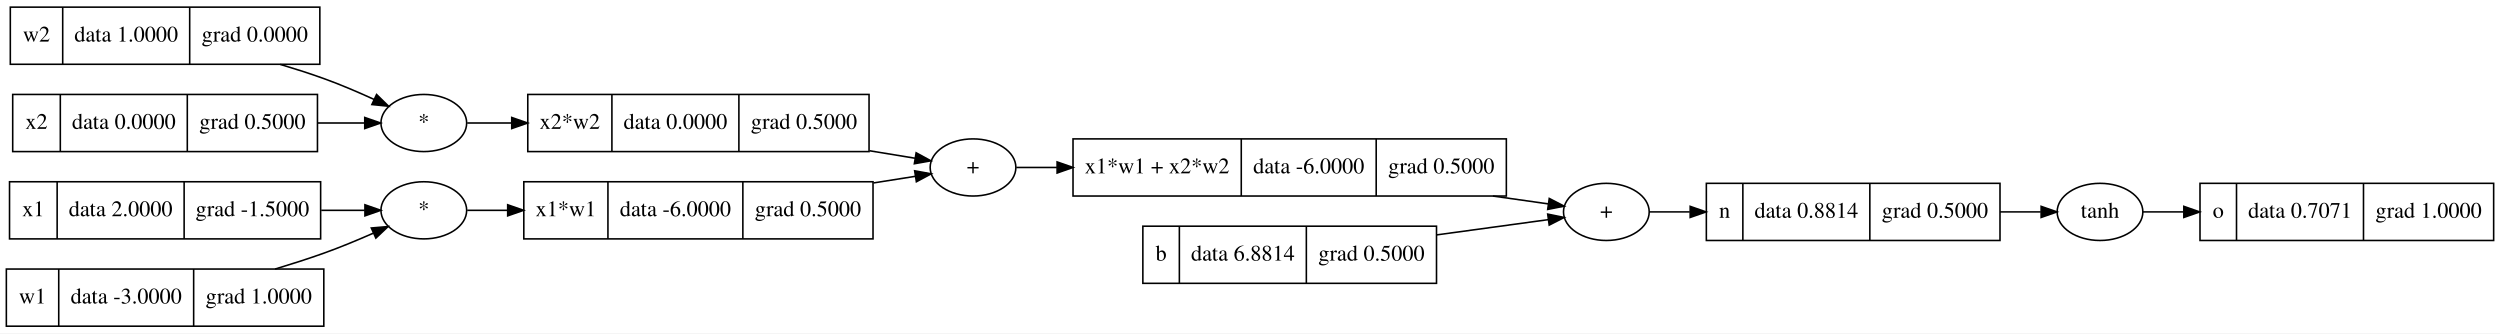
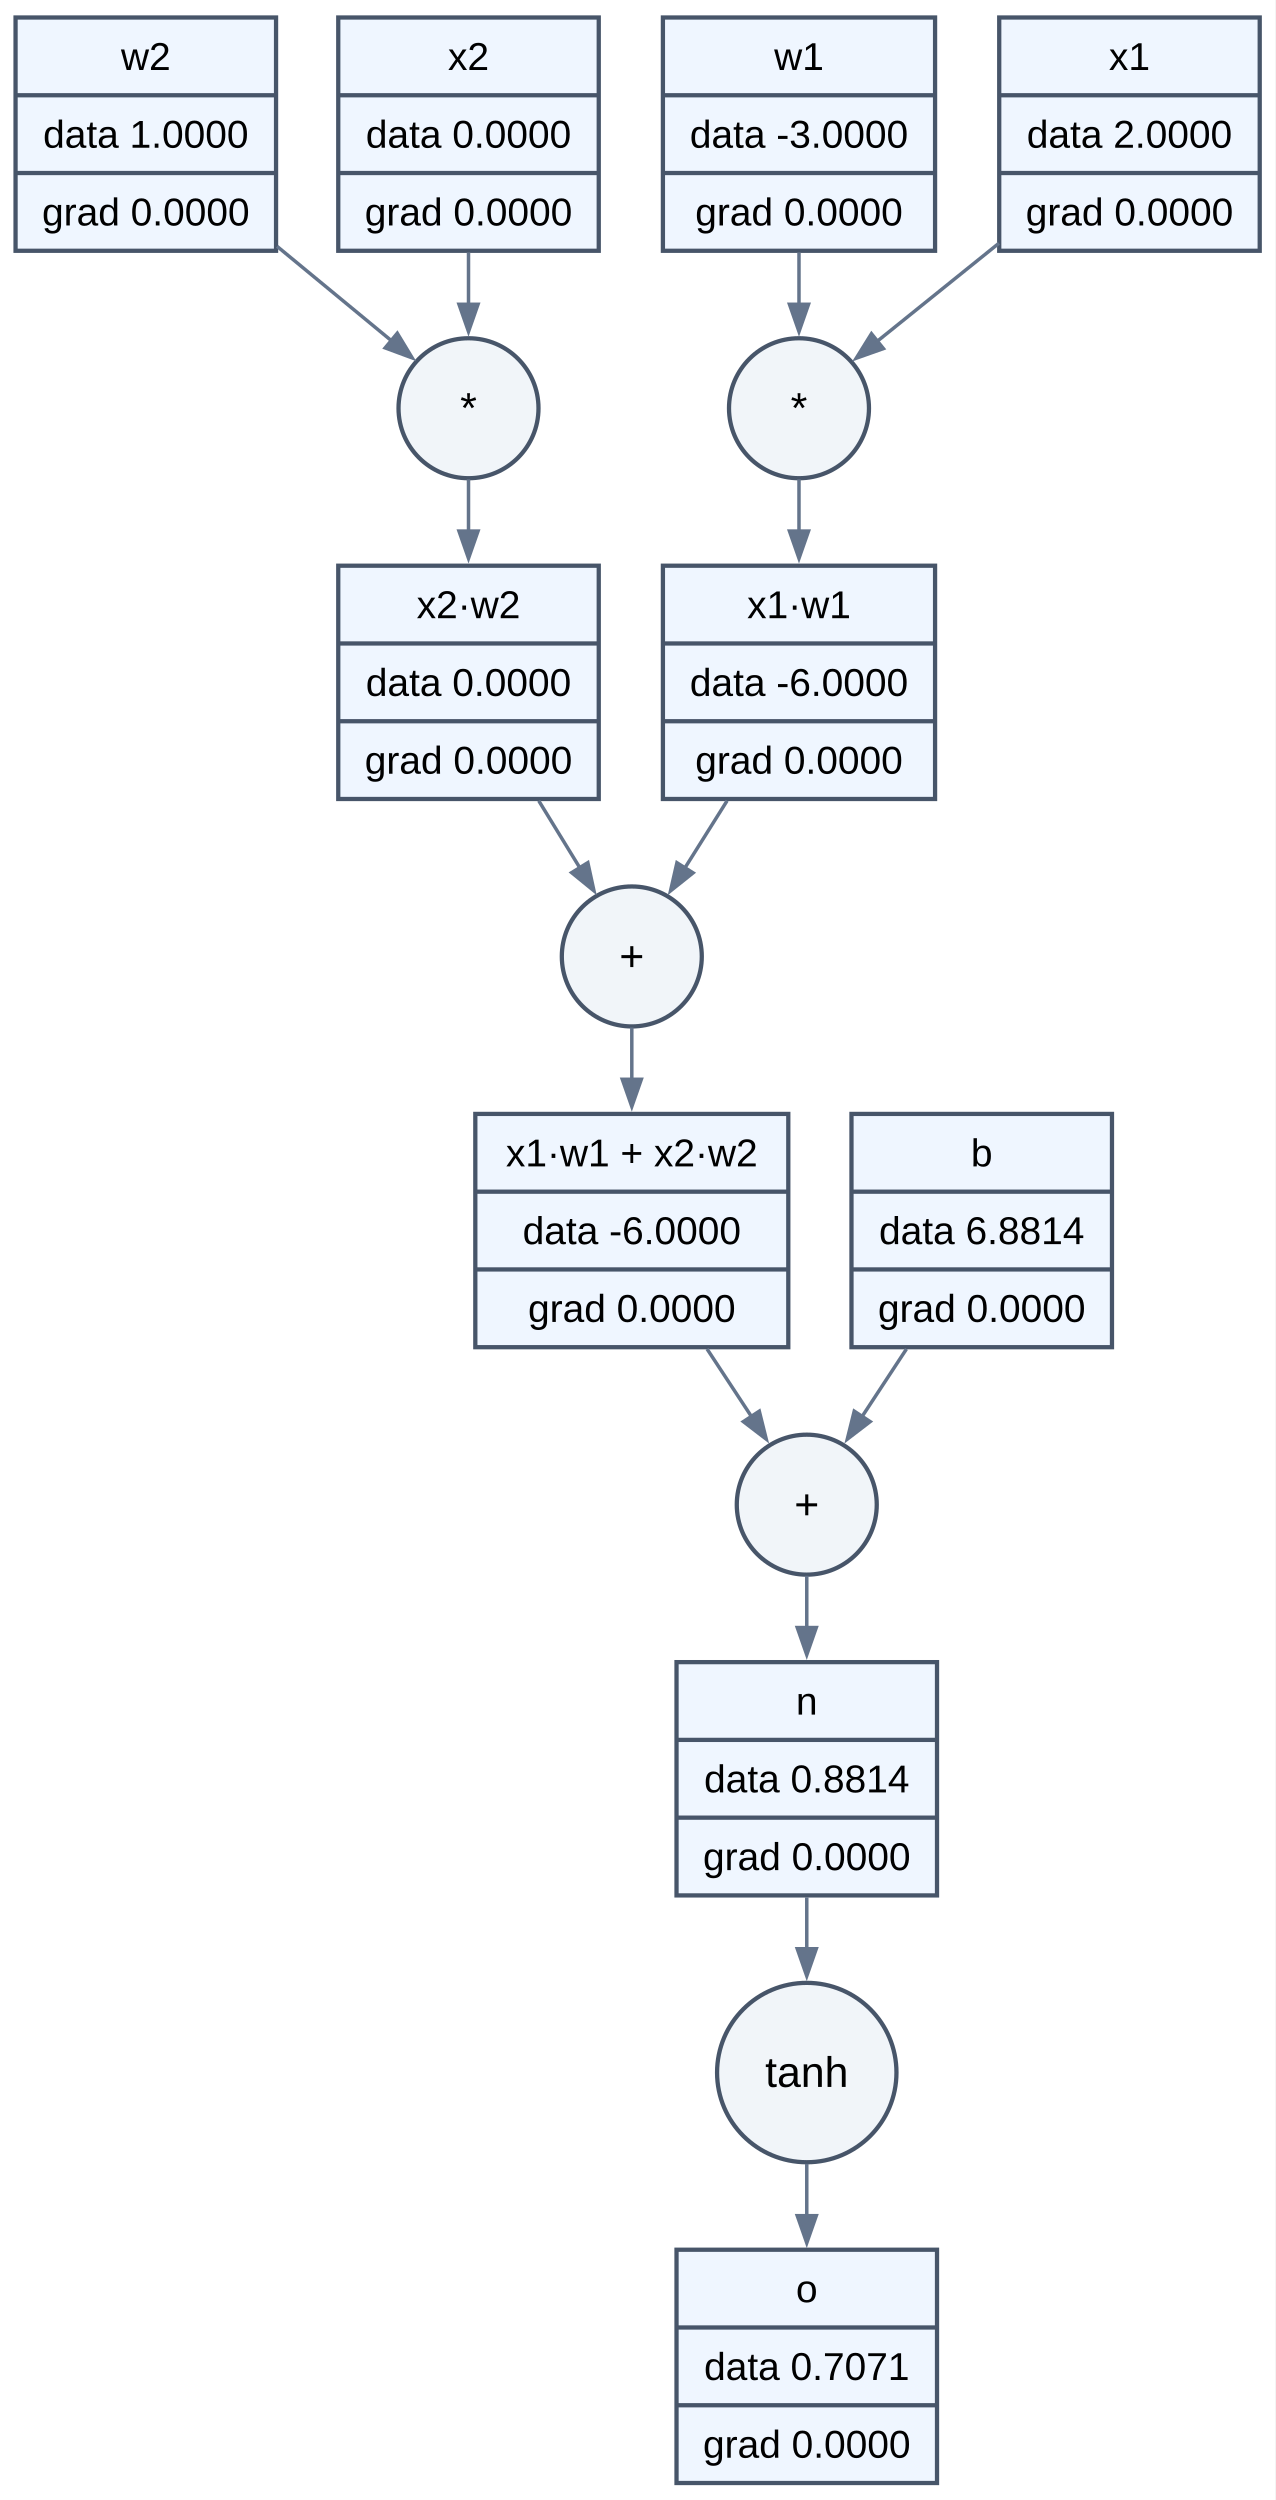
- <svg xmlns="http://www.w3.org/2000/svg" width="1575pt" height="210pt" viewBox="0.00 0.00 1575.00 210.00">
-   <g id="graph0" class="graph" transform="scale(1 1) rotate(0) translate(4 206)">
-     <polygon fill="white" stroke="transparent" points="-4,4 -4,-206 1571,-206 1571,4 -4,4" />
+ <svg xmlns="http://www.w3.org/2000/svg" width="328pt" height="643pt" viewBox="0.00 0.00 328.00 643.00">
+   <g id="graph0" class="graph" transform="scale(1 1) rotate(0) translate(4 639.13)">
+     <polygon fill="white" stroke="none" points="-4,4 -4,-639.13 324,-639.13 324,4 -4,4" />
    <g id="node1" class="node">
-       <polygon fill="none" stroke="black" points="2.5,-165.5 2.5,-201.5 197.5,-201.5 197.5,-165.5 2.5,-165.5" />
-       <text text-anchor="middle" x="19" y="-179.8" font-family="Times,serif" font-size="14.00">w2</text>
-       <polyline fill="none" stroke="black" points="35.5,-165.5 35.5,-201.5 " />
-       <text text-anchor="middle" x="75.5" y="-179.8" font-family="Times,serif" font-size="14.00">data 1.0000</text>
-       <polyline fill="none" stroke="black" points="115.5,-165.5 115.5,-201.5 " />
-       <text text-anchor="middle" x="156.5" y="-179.8" font-family="Times,serif" font-size="14.00">grad 0.0000</text>
+       <polygon fill="#eff6ff" stroke="#475569" stroke-width="1.1" points="0,-574.63 0,-634.63 67,-634.63 67,-574.63 0,-574.63" />
+       <text xml:space="preserve" text-anchor="middle" x="33.5" y="-621.13" font-family="Arial" font-size="10.00">w2</text>
+       <polyline fill="none" stroke="#475569" stroke-width="1.1" points="0,-614.63 67,-614.63" />
+       <text xml:space="preserve" text-anchor="middle" x="33.5" y="-601.13" font-family="Arial" font-size="10.00">data 1.0000</text>
+       <polyline fill="none" stroke="#475569" stroke-width="1.1" points="0,-594.63 67,-594.63" />
+       <text xml:space="preserve" text-anchor="middle" x="33.5" y="-581.13" font-family="Arial" font-size="10.00">grad 0.0000</text>
+     </g>
+     <g id="node3" class="node">
+       <ellipse fill="#f1f5f9" stroke="#475569" stroke-width="1.1" cx="116.5" cy="-534.13" rx="18" ry="18" />
+       <text xml:space="preserve" text-anchor="middle" x="116.5" y="-530.43" font-family="Arial" font-size="11.00">*</text>
+     </g>
+     <g id="edge11" class="edge">
+       <path fill="none" stroke="#64748b" stroke-width="0.9" d="M67.26,-575.77C77.27,-567.5 87.91,-558.73 96.73,-551.45" />
+       <polygon fill="#64748b" stroke="#64748b" stroke-width="0.9" points="98.18,-553.42 102.02,-547.08 95.06,-549.65 98.18,-553.42" />
+     </g>
+     <g id="node2" class="node">
+       <polygon fill="#eff6ff" stroke="#475569" stroke-width="1.1" points="83,-433.63 83,-493.63 150,-493.63 150,-433.63 83,-433.63" />
+       <text xml:space="preserve" text-anchor="middle" x="116.5" y="-480.13" font-family="Arial" font-size="10.00">x2·w2</text>
+       <polyline fill="none" stroke="#475569" stroke-width="1.1" points="83,-473.63 150,-473.63" />
+       <text xml:space="preserve" text-anchor="middle" x="116.5" y="-460.13" font-family="Arial" font-size="10.00">data 0.0000</text>
+       <polyline fill="none" stroke="#475569" stroke-width="1.1" points="83,-453.63 150,-453.63" />
+       <text xml:space="preserve" text-anchor="middle" x="116.5" y="-440.13" font-family="Arial" font-size="10.00">grad 0.0000</text>
    </g>
    <g id="node13" class="node">
-       <ellipse fill="none" stroke="black" cx="263" cy="-128.5" rx="27" ry="18" />
-       <text text-anchor="middle" x="263" y="-124.8" font-family="Times,serif" font-size="14.00">*</text>
+       <ellipse fill="#f1f5f9" stroke="#475569" stroke-width="1.1" cx="158.5" cy="-393.13" rx="18" ry="18" />
+       <text xml:space="preserve" text-anchor="middle" x="158.5" y="-389.43" font-family="Arial" font-size="11.00">+</text>
+     </g>
+     <g id="edge9" class="edge">
+       <path fill="none" stroke="#64748b" stroke-width="0.9" d="M134.56,-433.18C138.1,-427.4 141.76,-421.43 145.12,-415.95" />
+       <polygon fill="#64748b" stroke="#64748b" stroke-width="0.9" points="147.19,-417.26 148.77,-410.01 143.02,-414.69 147.19,-417.26" />
+     </g>
+     <g id="edge1" class="edge">
+       <path fill="none" stroke="#64748b" stroke-width="0.9" d="M116.5,-515.84C116.5,-511.63 116.5,-506.96 116.5,-502.2" />
+       <polygon fill="#64748b" stroke="#64748b" stroke-width="0.9" points="118.95,-502.53 116.5,-495.53 114.05,-502.53 118.95,-502.53" />
+     </g>
+     <g id="node4" class="node">
+       <polygon fill="#eff6ff" stroke="#475569" stroke-width="1.1" points="166.5,-433.63 166.5,-493.63 236.5,-493.63 236.5,-433.63 166.5,-433.63" />
+       <text xml:space="preserve" text-anchor="middle" x="201.5" y="-480.13" font-family="Arial" font-size="10.00">x1·w1</text>
+       <polyline fill="none" stroke="#475569" stroke-width="1.1" points="166.5,-473.63 236.5,-473.63" />
+       <text xml:space="preserve" text-anchor="middle" x="201.5" y="-460.13" font-family="Arial" font-size="10.00">data -6.0000</text>
+       <polyline fill="none" stroke="#475569" stroke-width="1.1" points="166.5,-453.63 236.5,-453.63" />
+       <text xml:space="preserve" text-anchor="middle" x="201.5" y="-440.13" font-family="Arial" font-size="10.00">grad 0.0000</text>
    </g>
    <g id="edge6" class="edge">
-       <path fill="none" stroke="black" d="M172.53,-165.44C181.84,-162.67 191.2,-159.67 200,-156.5 210.53,-152.71 221.75,-147.9 231.72,-143.33" />
-       <polygon fill="black" stroke="black" points="233.25,-146.48 240.82,-139.07 230.28,-140.14 233.25,-146.48" />
+       <path fill="none" stroke="#64748b" stroke-width="0.9" d="M183.01,-433.18C179.3,-427.27 175.47,-421.16 171.96,-415.58" />
+       <polygon fill="#64748b" stroke="#64748b" stroke-width="0.9" points="174.26,-414.63 168.46,-410 170.11,-417.23 174.26,-414.63" />
    </g>
-     <g id="node2" class="node">
-       <polygon fill="none" stroke="black" points="326,-55.5 326,-91.5 546,-91.5 546,-55.5 326,-55.5" />
-       <text text-anchor="middle" x="352.5" y="-69.8" font-family="Times,serif" font-size="14.00">x1*w1</text>
-       <polyline fill="none" stroke="black" points="379,-55.5 379,-91.5 " />
-       <text text-anchor="middle" x="421.5" y="-69.8" font-family="Times,serif" font-size="14.00">data -6.0000</text>
-       <polyline fill="none" stroke="black" points="464,-55.5 464,-91.5 " />
-       <text text-anchor="middle" x="505" y="-69.8" font-family="Times,serif" font-size="14.00">grad 0.5000</text>
+     <g id="node5" class="node">
+       <ellipse fill="#f1f5f9" stroke="#475569" stroke-width="1.1" cx="201.5" cy="-534.13" rx="18" ry="18" />
+       <text xml:space="preserve" text-anchor="middle" x="201.5" y="-530.43" font-family="Arial" font-size="11.00">*</text>
+     </g>
+     <g id="edge2" class="edge">
+       <path fill="none" stroke="#64748b" stroke-width="0.9" d="M201.5,-515.84C201.5,-511.63 201.5,-506.96 201.5,-502.2" />
+       <polygon fill="#64748b" stroke="#64748b" stroke-width="0.9" points="203.95,-502.53 201.5,-495.53 199.05,-502.53 203.95,-502.53" />
+     </g>
+     <g id="node6" class="node">
+       <polygon fill="#eff6ff" stroke="#475569" stroke-width="1.1" points="215,-292.63 215,-352.63 282,-352.63 282,-292.63 215,-292.63" />
+       <text xml:space="preserve" text-anchor="middle" x="248.5" y="-339.13" font-family="Arial" font-size="10.00">b</text>
+       <polyline fill="none" stroke="#475569" stroke-width="1.1" points="215,-332.63 282,-332.63" />
+       <text xml:space="preserve" text-anchor="middle" x="248.5" y="-319.13" font-family="Arial" font-size="10.00">data 6.8814</text>
+       <polyline fill="none" stroke="#475569" stroke-width="1.1" points="215,-312.63 282,-312.63" />
+       <text xml:space="preserve" text-anchor="middle" x="248.5" y="-299.13" font-family="Arial" font-size="10.00">grad 0.0000</text>
    </g>
    <g id="node11" class="node">
-       <ellipse fill="none" stroke="black" cx="609" cy="-100.5" rx="27" ry="18" />
-       <text text-anchor="middle" x="609" y="-96.8" font-family="Times,serif" font-size="14.00">+</text>
+       <ellipse fill="#f1f5f9" stroke="#475569" stroke-width="1.1" cx="203.5" cy="-252.13" rx="18" ry="18" />
+       <text xml:space="preserve" text-anchor="middle" x="203.5" y="-248.43" font-family="Arial" font-size="11.00">+</text>
+     </g>
+     <g id="edge7" class="edge">
+       <path fill="none" stroke="#64748b" stroke-width="0.9" d="M229.15,-292.18C225.27,-286.27 221.25,-280.16 217.59,-274.58" />
+       <polygon fill="#64748b" stroke="#64748b" stroke-width="0.9" points="219.81,-273.49 213.92,-268.98 215.71,-276.18 219.81,-273.49" />
+     </g>
+     <g id="node7" class="node">
+       <polygon fill="#eff6ff" stroke="#475569" stroke-width="1.1" points="166.5,-574.63 166.5,-634.63 236.5,-634.63 236.5,-574.63 166.5,-574.63" />
+       <text xml:space="preserve" text-anchor="middle" x="201.5" y="-621.13" font-family="Arial" font-size="10.00">w1</text>
+       <polyline fill="none" stroke="#475569" stroke-width="1.1" points="166.5,-614.63 236.5,-614.63" />
+       <text xml:space="preserve" text-anchor="middle" x="201.5" y="-601.13" font-family="Arial" font-size="10.00">data -3.0000</text>
+       <polyline fill="none" stroke="#475569" stroke-width="1.1" points="166.5,-594.63 236.5,-594.63" />
+       <text xml:space="preserve" text-anchor="middle" x="201.5" y="-581.13" font-family="Arial" font-size="10.00">grad 0.0000</text>
+     </g>
+     <g id="edge14" class="edge">
+       <path fill="none" stroke="#64748b" stroke-width="0.9" d="M201.5,-574.18C201.5,-569.67 201.5,-565.05 201.5,-560.64" />
+       <polygon fill="#64748b" stroke="#64748b" stroke-width="0.9" points="203.95,-560.86 201.5,-553.86 199.05,-560.86 203.95,-560.86" />
+     </g>
+     <g id="node8" class="node">
+       <polygon fill="#eff6ff" stroke="#475569" stroke-width="1.1" points="83,-574.63 83,-634.63 150,-634.63 150,-574.63 83,-574.63" />
+       <text xml:space="preserve" text-anchor="middle" x="116.5" y="-621.13" font-family="Arial" font-size="10.00">x2</text>
+       <polyline fill="none" stroke="#475569" stroke-width="1.1" points="83,-614.63 150,-614.63" />
+       <text xml:space="preserve" text-anchor="middle" x="116.5" y="-601.13" font-family="Arial" font-size="10.00">data 0.0000</text>
+       <polyline fill="none" stroke="#475569" stroke-width="1.1" points="83,-594.63 150,-594.63" />
+       <text xml:space="preserve" text-anchor="middle" x="116.5" y="-581.13" font-family="Arial" font-size="10.00">grad 0.0000</text>
    </g>
    <g id="edge13" class="edge">
-       <path fill="none" stroke="black" d="M546.27,-90.75C555.64,-92.23 564.6,-93.65 572.65,-94.92" />
-       <polygon fill="black" stroke="black" points="572.23,-98.4 582.65,-96.5 573.32,-91.48 572.23,-98.4" />
+       <path fill="none" stroke="#64748b" stroke-width="0.9" d="M116.5,-574.18C116.5,-569.67 116.5,-565.05 116.5,-560.64" />
+       <polygon fill="#64748b" stroke="#64748b" stroke-width="0.9" points="118.95,-560.86 116.5,-553.86 114.05,-560.86 118.95,-560.86" />
    </g>
-     <g id="node3" class="node">
-       <ellipse fill="none" stroke="black" cx="263" cy="-73.5" rx="27" ry="18" />
-       <text text-anchor="middle" x="263" y="-69.8" font-family="Times,serif" font-size="14.00">*</text>
-     </g>
-     <g id="edge1" class="edge">
-       <path fill="none" stroke="black" d="M290.34,-73.5C297.77,-73.5 306.37,-73.5 315.6,-73.5" />
-       <polygon fill="black" stroke="black" points="315.84,-77 325.84,-73.5 315.84,-70 315.84,-77" />
-     </g>
-     <g id="node4" class="node">
-       <polygon fill="none" stroke="black" points="2,-55.5 2,-91.5 198,-91.5 198,-55.5 2,-55.5" />
-       <text text-anchor="middle" x="17" y="-69.8" font-family="Times,serif" font-size="14.00">x1</text>
-       <polyline fill="none" stroke="black" points="32,-55.5 32,-91.5 " />
-       <text text-anchor="middle" x="72" y="-69.8" font-family="Times,serif" font-size="14.00">data 2.0000</text>
-       <polyline fill="none" stroke="black" points="112,-55.5 112,-91.5 " />
-       <text text-anchor="middle" x="155" y="-69.8" font-family="Times,serif" font-size="14.00">grad -1.5000</text>
+     <g id="node9" class="node">
+       <polygon fill="#eff6ff" stroke="#475569" stroke-width="1.1" points="253,-574.63 253,-634.63 320,-634.63 320,-574.63 253,-574.63" />
+       <text xml:space="preserve" text-anchor="middle" x="286.5" y="-621.13" font-family="Arial" font-size="10.00">x1</text>
+       <polyline fill="none" stroke="#475569" stroke-width="1.1" points="253,-614.63 320,-614.63" />
+       <text xml:space="preserve" text-anchor="middle" x="286.5" y="-601.13" font-family="Arial" font-size="10.00">data 2.0000</text>
+       <polyline fill="none" stroke="#475569" stroke-width="1.1" points="253,-594.63 320,-594.63" />
+       <text xml:space="preserve" text-anchor="middle" x="286.5" y="-581.13" font-family="Arial" font-size="10.00">grad 0.0000</text>
    </g>
    <g id="edge12" class="edge">
-       <path fill="none" stroke="black" d="M198.37,-73.5C208.05,-73.5 217.4,-73.5 225.8,-73.5" />
-       <polygon fill="black" stroke="black" points="225.91,-77 235.91,-73.5 225.91,-70 225.91,-77" />
+       <path fill="none" stroke="#64748b" stroke-width="0.9" d="M252.91,-576.56C242.3,-568.01 230.92,-558.84 221.57,-551.31" />
+       <polygon fill="#64748b" stroke="#64748b" stroke-width="0.9" points="223.21,-549.48 216.22,-547 220.14,-553.3 223.21,-549.48" />
    </g>
-     <g id="node5" class="node">
-       <polygon fill="none" stroke="black" points="4,-110.5 4,-146.5 196,-146.5 196,-110.5 4,-110.5" />
-       <text text-anchor="middle" x="19" y="-124.8" font-family="Times,serif" font-size="14.00">x2</text>
-       <polyline fill="none" stroke="black" points="34,-110.5 34,-146.5 " />
-       <text text-anchor="middle" x="74" y="-124.8" font-family="Times,serif" font-size="14.00">data 0.0000</text>
-       <polyline fill="none" stroke="black" points="114,-110.5 114,-146.5 " />
-       <text text-anchor="middle" x="155" y="-124.8" font-family="Times,serif" font-size="14.00">grad 0.5000</text>
+     <g id="node10" class="node">
+       <polygon fill="#eff6ff" stroke="#475569" stroke-width="1.1" points="170,-151.63 170,-211.63 237,-211.63 237,-151.63 170,-151.63" />
+       <text xml:space="preserve" text-anchor="middle" x="203.5" y="-198.13" font-family="Arial" font-size="10.00">n</text>
+       <polyline fill="none" stroke="#475569" stroke-width="1.1" points="170,-191.63 237,-191.63" />
+       <text xml:space="preserve" text-anchor="middle" x="203.5" y="-178.13" font-family="Arial" font-size="10.00">data 0.8814</text>
+       <polyline fill="none" stroke="#475569" stroke-width="1.1" points="170,-171.63 237,-171.63" />
+       <text xml:space="preserve" text-anchor="middle" x="203.5" y="-158.13" font-family="Arial" font-size="10.00">grad 0.0000</text>
+     </g>
+     <g id="node15" class="node">
+       <ellipse fill="#f1f5f9" stroke="#475569" stroke-width="1.1" cx="203.5" cy="-106.07" rx="23.07" ry="23.07" />
+       <text xml:space="preserve" text-anchor="middle" x="203.5" y="-102.37" font-family="Arial" font-size="11.00">tanh</text>
+     </g>
+     <g id="edge8" class="edge">
+       <path fill="none" stroke="#64748b" stroke-width="0.9" d="M203.5,-151.13C203.5,-146.75 203.5,-142.22 203.5,-137.81" />
+       <polygon fill="#64748b" stroke="#64748b" stroke-width="0.9" points="205.95,-137.91 203.5,-130.91 201.05,-137.91 205.95,-137.91" />
+     </g>
+     <g id="edge3" class="edge">
+       <path fill="none" stroke="#64748b" stroke-width="0.9" d="M203.5,-233.84C203.5,-229.63 203.5,-224.96 203.5,-220.2" />
+       <polygon fill="#64748b" stroke="#64748b" stroke-width="0.9" points="205.95,-220.53 203.5,-213.53 201.05,-220.53 205.95,-220.53" />
+     </g>
+     <g id="node12" class="node">
+       <polygon fill="#eff6ff" stroke="#475569" stroke-width="1.1" points="118.25,-292.63 118.25,-352.63 198.75,-352.63 198.75,-292.63 118.25,-292.63" />
+       <text xml:space="preserve" text-anchor="middle" x="158.5" y="-339.13" font-family="Arial" font-size="10.00">x1·w1 + x2·w2</text>
+       <polyline fill="none" stroke="#475569" stroke-width="1.1" points="118.25,-332.63 198.75,-332.63" />
+       <text xml:space="preserve" text-anchor="middle" x="158.5" y="-319.13" font-family="Arial" font-size="10.00">data -6.0000</text>
+       <polyline fill="none" stroke="#475569" stroke-width="1.1" points="118.25,-312.63 198.75,-312.63" />
+       <text xml:space="preserve" text-anchor="middle" x="158.5" y="-299.13" font-family="Arial" font-size="10.00">grad 0.0000</text>
    </g>
    <g id="edge10" class="edge">
-       <path fill="none" stroke="black" d="M196.05,-128.5C206.52,-128.5 216.65,-128.5 225.71,-128.5" />
-       <polygon fill="black" stroke="black" points="225.79,-132 235.79,-128.5 225.79,-125 225.79,-132" />
-     </g>
-     <g id="node6" class="node">
-       <polygon fill="none" stroke="black" points="1382,-54.5 1382,-90.5 1567,-90.5 1567,-54.5 1382,-54.5" />
-       <text text-anchor="middle" x="1393.5" y="-68.8" font-family="Times,serif" font-size="14.00">o</text>
-       <polyline fill="none" stroke="black" points="1405,-54.5 1405,-90.5 " />
-       <text text-anchor="middle" x="1445" y="-68.8" font-family="Times,serif" font-size="14.00">data 0.7071</text>
-       <polyline fill="none" stroke="black" points="1485,-54.5 1485,-90.5 " />
-       <text text-anchor="middle" x="1526" y="-68.8" font-family="Times,serif" font-size="14.00">grad 1.0000</text>
-     </g>
-     <g id="node7" class="node">
-       <ellipse fill="none" stroke="black" cx="1319" cy="-72.5" rx="27" ry="18" />
-       <text text-anchor="middle" x="1319" y="-68.8" font-family="Times,serif" font-size="14.00">tanh</text>
-     </g>
-     <g id="edge2" class="edge">
-       <path fill="none" stroke="black" d="M1346.04,-72.5C1353.58,-72.5 1362.3,-72.5 1371.57,-72.5" />
-       <polygon fill="black" stroke="black" points="1371.81,-76 1381.81,-72.5 1371.81,-69 1371.81,-76" />
-     </g>
-     <g id="node8" class="node">
-       <polygon fill="none" stroke="black" points="0,-0.5 0,-36.5 200,-36.5 200,-0.5 0,-0.5" />
-       <text text-anchor="middle" x="16.5" y="-14.8" font-family="Times,serif" font-size="14.00">w1</text>
-       <polyline fill="none" stroke="black" points="33,-0.5 33,-36.5 " />
-       <text text-anchor="middle" x="75.5" y="-14.8" font-family="Times,serif" font-size="14.00">data -3.0000</text>
-       <polyline fill="none" stroke="black" points="118,-0.5 118,-36.5 " />
-       <text text-anchor="middle" x="159" y="-14.8" font-family="Times,serif" font-size="14.00">grad 1.0000</text>
-     </g>
-     <g id="edge11" class="edge">
-       <path fill="none" stroke="black" d="M169.28,-36.5C179.65,-39.61 190.16,-42.98 200,-46.5 210.28,-50.17 221.28,-54.74 231.11,-59.07" />
-       <polygon fill="black" stroke="black" points="229.93,-62.37 240.48,-63.27 232.79,-55.99 229.93,-62.37" />
-     </g>
-     <g id="node9" class="node">
-       <polygon fill="none" stroke="black" points="716,-27.5 716,-63.5 901,-63.5 901,-27.5 716,-27.5" />
-       <text text-anchor="middle" x="727.5" y="-41.8" font-family="Times,serif" font-size="14.00">b</text>
-       <polyline fill="none" stroke="black" points="739,-27.5 739,-63.5 " />
-       <text text-anchor="middle" x="779" y="-41.8" font-family="Times,serif" font-size="14.00">data 6.8814</text>
-       <polyline fill="none" stroke="black" points="819,-27.5 819,-63.5 " />
-       <text text-anchor="middle" x="860" y="-41.8" font-family="Times,serif" font-size="14.00">grad 0.5000</text>
-     </g>
-     <g id="node15" class="node">
-       <ellipse fill="none" stroke="black" cx="1008" cy="-72.5" rx="27" ry="18" />
-       <text text-anchor="middle" x="1008" y="-68.8" font-family="Times,serif" font-size="14.00">+</text>
-     </g>
-     <g id="edge9" class="edge">
-       <path fill="none" stroke="black" d="M901.02,-58.01C926,-61.43 951.59,-64.93 971.37,-67.63" />
-       <polygon fill="black" stroke="black" points="971.05,-71.12 981.43,-69.01 972,-64.18 971.05,-71.12" />
-     </g>
-     <g id="node10" class="node">
-       <polygon fill="none" stroke="black" points="672,-82.5 672,-118.5 945,-118.5 945,-82.5 672,-82.5" />
-       <text text-anchor="middle" x="725" y="-96.8" font-family="Times,serif" font-size="14.00">x1*w1 + x2*w2</text>
-       <polyline fill="none" stroke="black" points="778,-82.5 778,-118.5 " />
-       <text text-anchor="middle" x="820.5" y="-96.8" font-family="Times,serif" font-size="14.00">data -6.0000</text>
-       <polyline fill="none" stroke="black" points="863,-82.5 863,-118.5 " />
-       <text text-anchor="middle" x="904" y="-96.8" font-family="Times,serif" font-size="14.00">grad 0.5000</text>
-     </g>
-     <g id="edge8" class="edge">
-       <path fill="none" stroke="black" d="M936.53,-82.49C949.09,-80.71 960.99,-79.02 971.3,-77.56" />
-       <polygon fill="black" stroke="black" points="972.03,-80.99 981.44,-76.12 971.05,-74.06 972.03,-80.99" />
-     </g>
-     <g id="edge3" class="edge">
-       <path fill="none" stroke="black" d="M636.23,-100.5C643.7,-100.5 652.41,-100.5 661.87,-100.5" />
-       <polygon fill="black" stroke="black" points="661.98,-104 671.98,-100.5 661.98,-97 661.98,-104" />
-     </g>
-     <g id="node12" class="node">
-       <polygon fill="none" stroke="black" points="328.5,-110.5 328.5,-146.5 543.5,-146.5 543.5,-110.5 328.5,-110.5" />
-       <text text-anchor="middle" x="355" y="-124.8" font-family="Times,serif" font-size="14.00">x2*w2</text>
-       <polyline fill="none" stroke="black" points="381.5,-110.5 381.5,-146.5 " />
-       <text text-anchor="middle" x="421.5" y="-124.8" font-family="Times,serif" font-size="14.00">data 0.0000</text>
-       <polyline fill="none" stroke="black" points="461.5,-110.5 461.5,-146.5 " />
-       <text text-anchor="middle" x="502.5" y="-124.8" font-family="Times,serif" font-size="14.00">grad 0.5000</text>
-     </g>
-     <g id="edge14" class="edge">
-       <path fill="none" stroke="black" d="M543.84,-111.01C554.01,-109.34 563.76,-107.74 572.44,-106.32" />
-       <polygon fill="black" stroke="black" points="573.17,-109.75 582.47,-104.68 572.04,-102.84 573.17,-109.75" />
+       <path fill="none" stroke="#64748b" stroke-width="0.9" d="M177.85,-292.18C181.73,-286.27 185.75,-280.16 189.41,-274.58" />
+       <polygon fill="#64748b" stroke="#64748b" stroke-width="0.9" points="191.29,-276.18 193.08,-268.98 187.19,-273.49 191.29,-276.18" />
    </g>
    <g id="edge4" class="edge">
-       <path fill="none" stroke="black" d="M290.34,-128.5C298.51,-128.5 308.08,-128.5 318.36,-128.5" />
-       <polygon fill="black" stroke="black" points="318.39,-132 328.39,-128.5 318.39,-125 318.39,-132" />
+       <path fill="none" stroke="#64748b" stroke-width="0.9" d="M158.5,-374.84C158.5,-370.63 158.5,-365.96 158.5,-361.2" />
+       <polygon fill="#64748b" stroke="#64748b" stroke-width="0.9" points="160.95,-361.53 158.5,-354.53 156.05,-361.53 160.95,-361.53" />
    </g>
    <g id="node14" class="node">
-       <polygon fill="none" stroke="black" points="1071,-54.5 1071,-90.5 1256,-90.5 1256,-54.5 1071,-54.5" />
-       <text text-anchor="middle" x="1082.5" y="-68.8" font-family="Times,serif" font-size="14.00">n</text>
-       <polyline fill="none" stroke="black" points="1094,-54.5 1094,-90.5 " />
-       <text text-anchor="middle" x="1134" y="-68.8" font-family="Times,serif" font-size="14.00">data 0.8814</text>
-       <polyline fill="none" stroke="black" points="1174,-54.5 1174,-90.5 " />
-       <text text-anchor="middle" x="1215" y="-68.8" font-family="Times,serif" font-size="14.00">grad 0.5000</text>
-     </g>
-     <g id="edge7" class="edge">
-       <path fill="none" stroke="black" d="M1256.01,-72.5C1265.01,-72.5 1273.74,-72.5 1281.66,-72.5" />
-       <polygon fill="black" stroke="black" points="1281.91,-76 1291.91,-72.5 1281.91,-69 1281.91,-76" />
+       <polygon fill="#eff6ff" stroke="#475569" stroke-width="1.1" points="170,-0.5 170,-60.5 237,-60.5 237,-0.5 170,-0.5" />
+       <text xml:space="preserve" text-anchor="middle" x="203.5" y="-47" font-family="Arial" font-size="10.00">o</text>
+       <polyline fill="none" stroke="#475569" stroke-width="1.1" points="170,-40.5 237,-40.5" />
+       <text xml:space="preserve" text-anchor="middle" x="203.5" y="-27" font-family="Arial" font-size="10.00">data 0.7071</text>
+       <polyline fill="none" stroke="#475569" stroke-width="1.1" points="170,-20.5 237,-20.5" />
+       <text xml:space="preserve" text-anchor="middle" x="203.5" y="-7" font-family="Arial" font-size="10.00">grad 0.0000</text>
    </g>
    <g id="edge5" class="edge">
-       <path fill="none" stroke="black" d="M1035.04,-72.5C1042.58,-72.5 1051.3,-72.5 1060.57,-72.5" />
-       <polygon fill="black" stroke="black" points="1060.81,-76 1070.81,-72.5 1060.81,-69 1060.81,-76" />
+       <path fill="none" stroke="#64748b" stroke-width="0.9" d="M203.5,-82.59C203.5,-78.32 203.5,-73.73 203.5,-69.13" />
+       <polygon fill="#64748b" stroke="#64748b" stroke-width="0.9" points="205.95,-69.25 203.5,-62.25 201.05,-69.25 205.95,-69.25" />
    </g>
  </g>
</svg>
